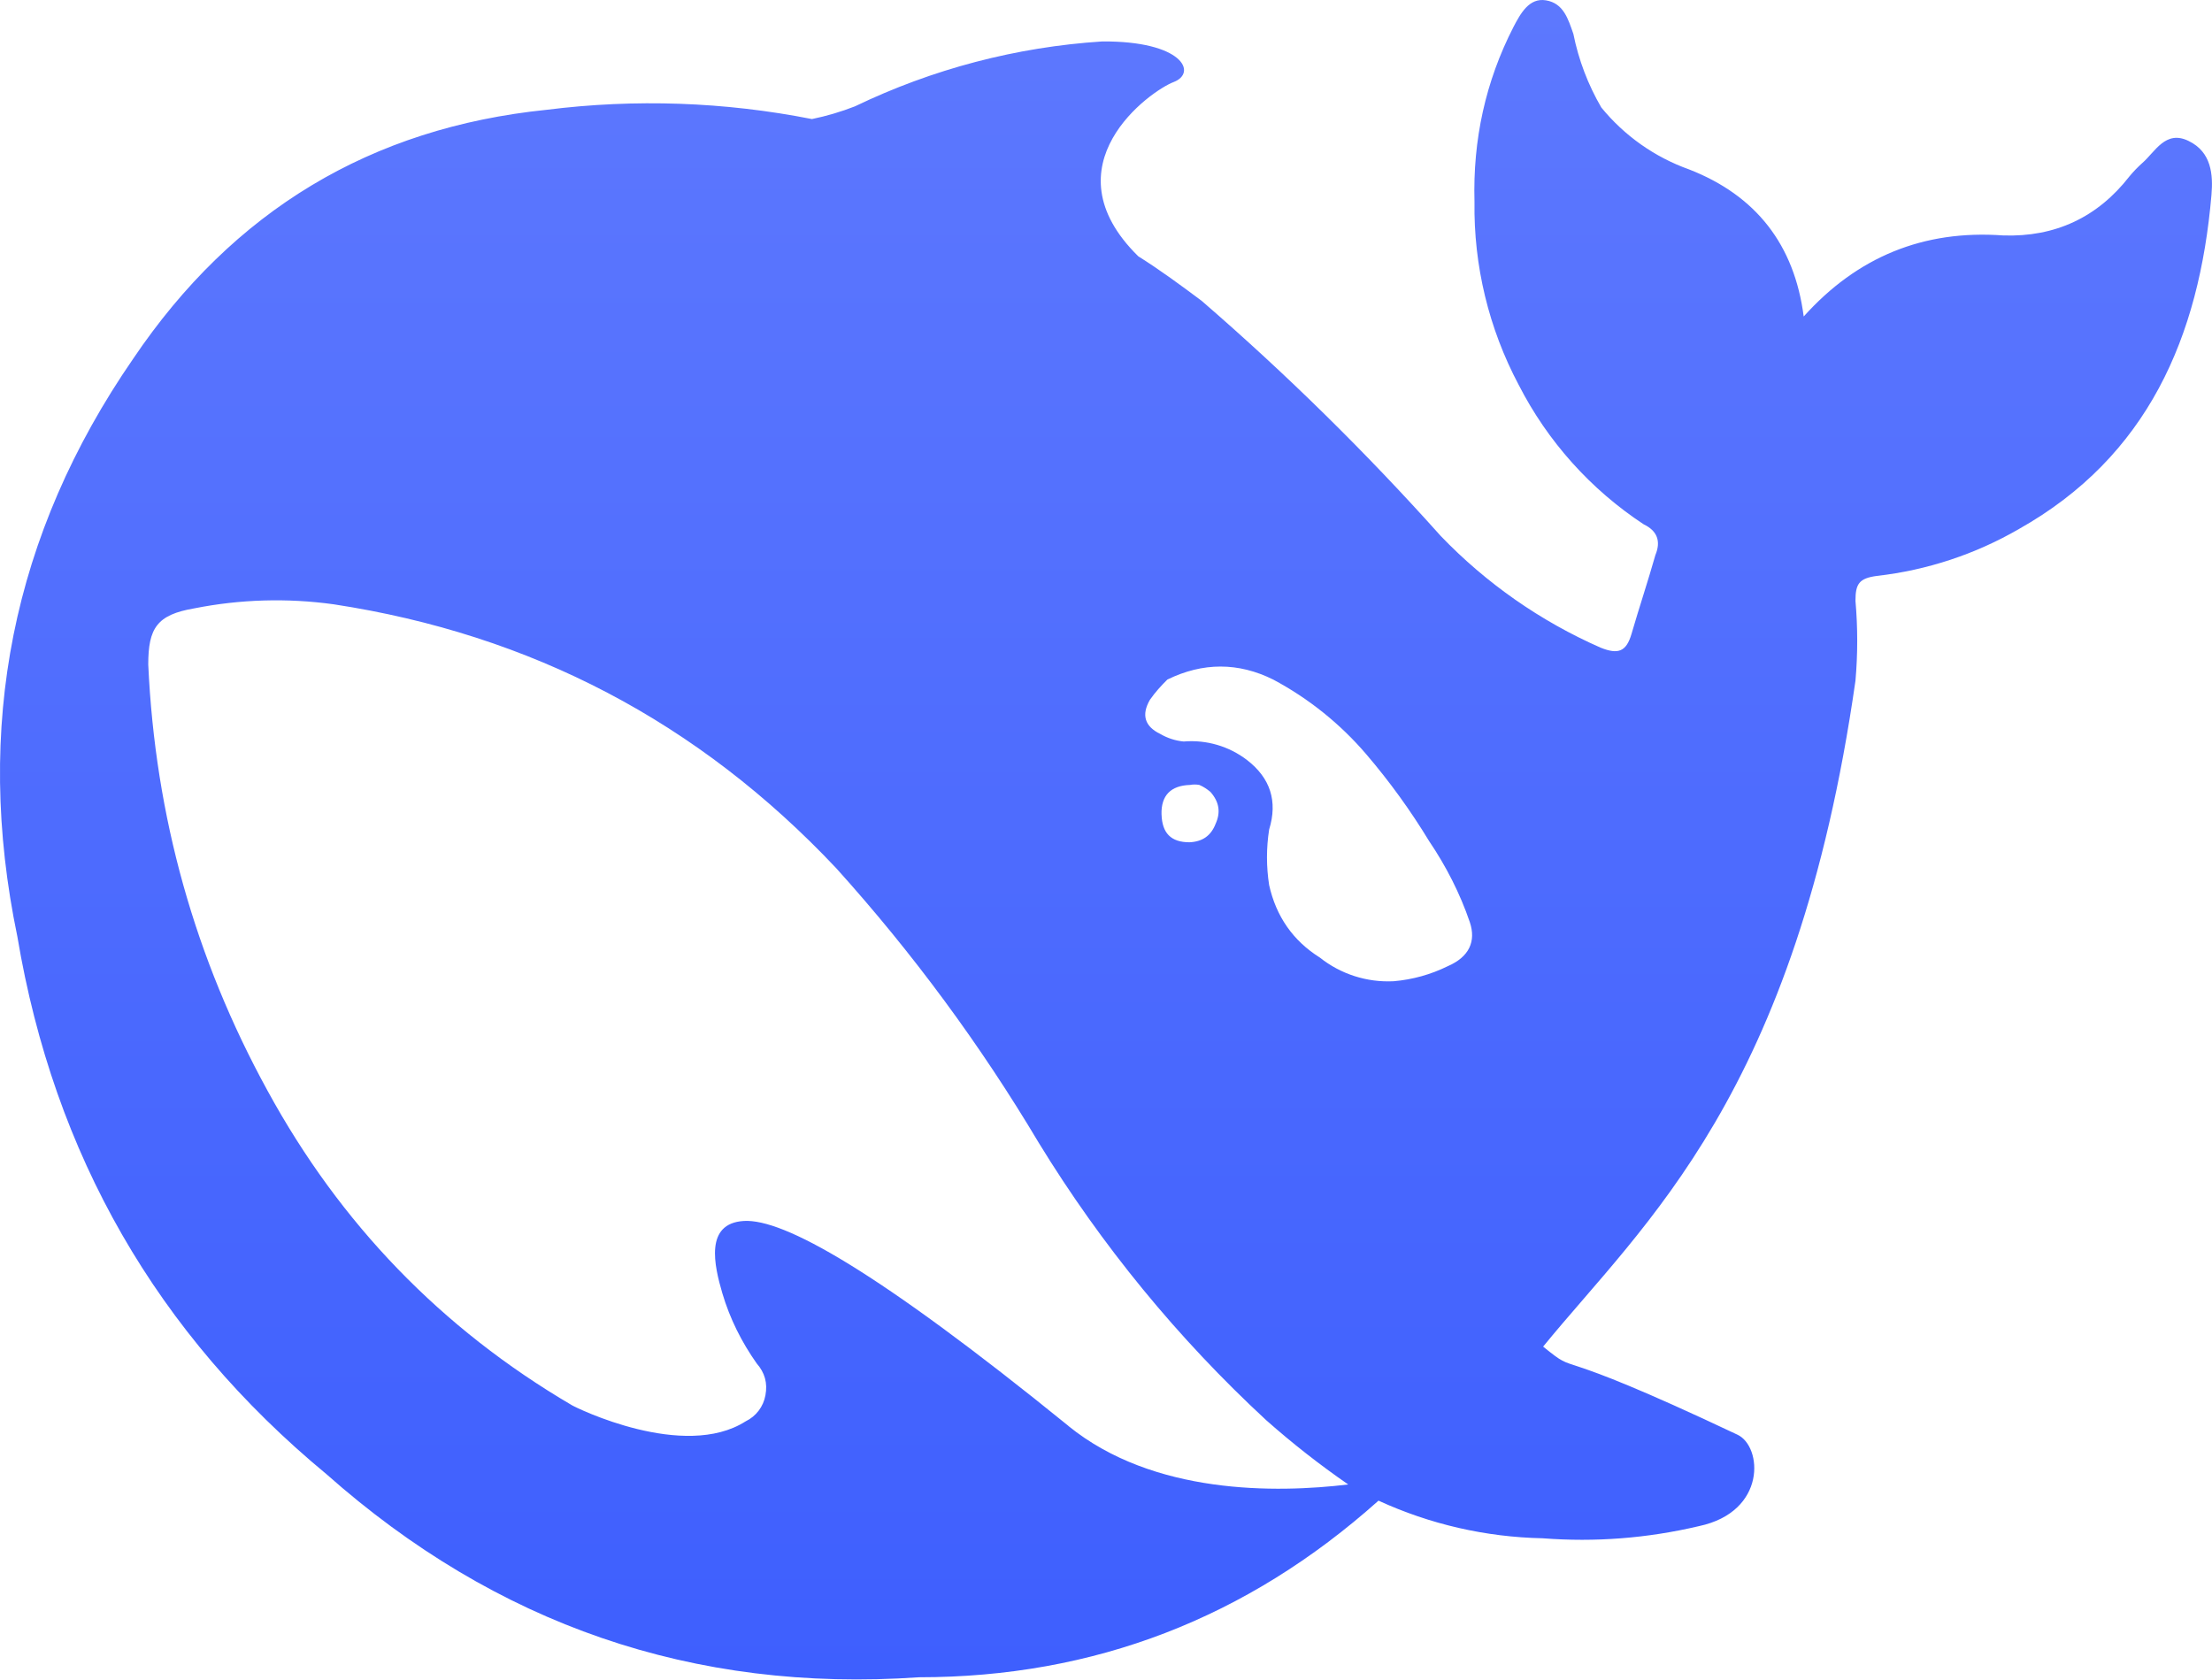
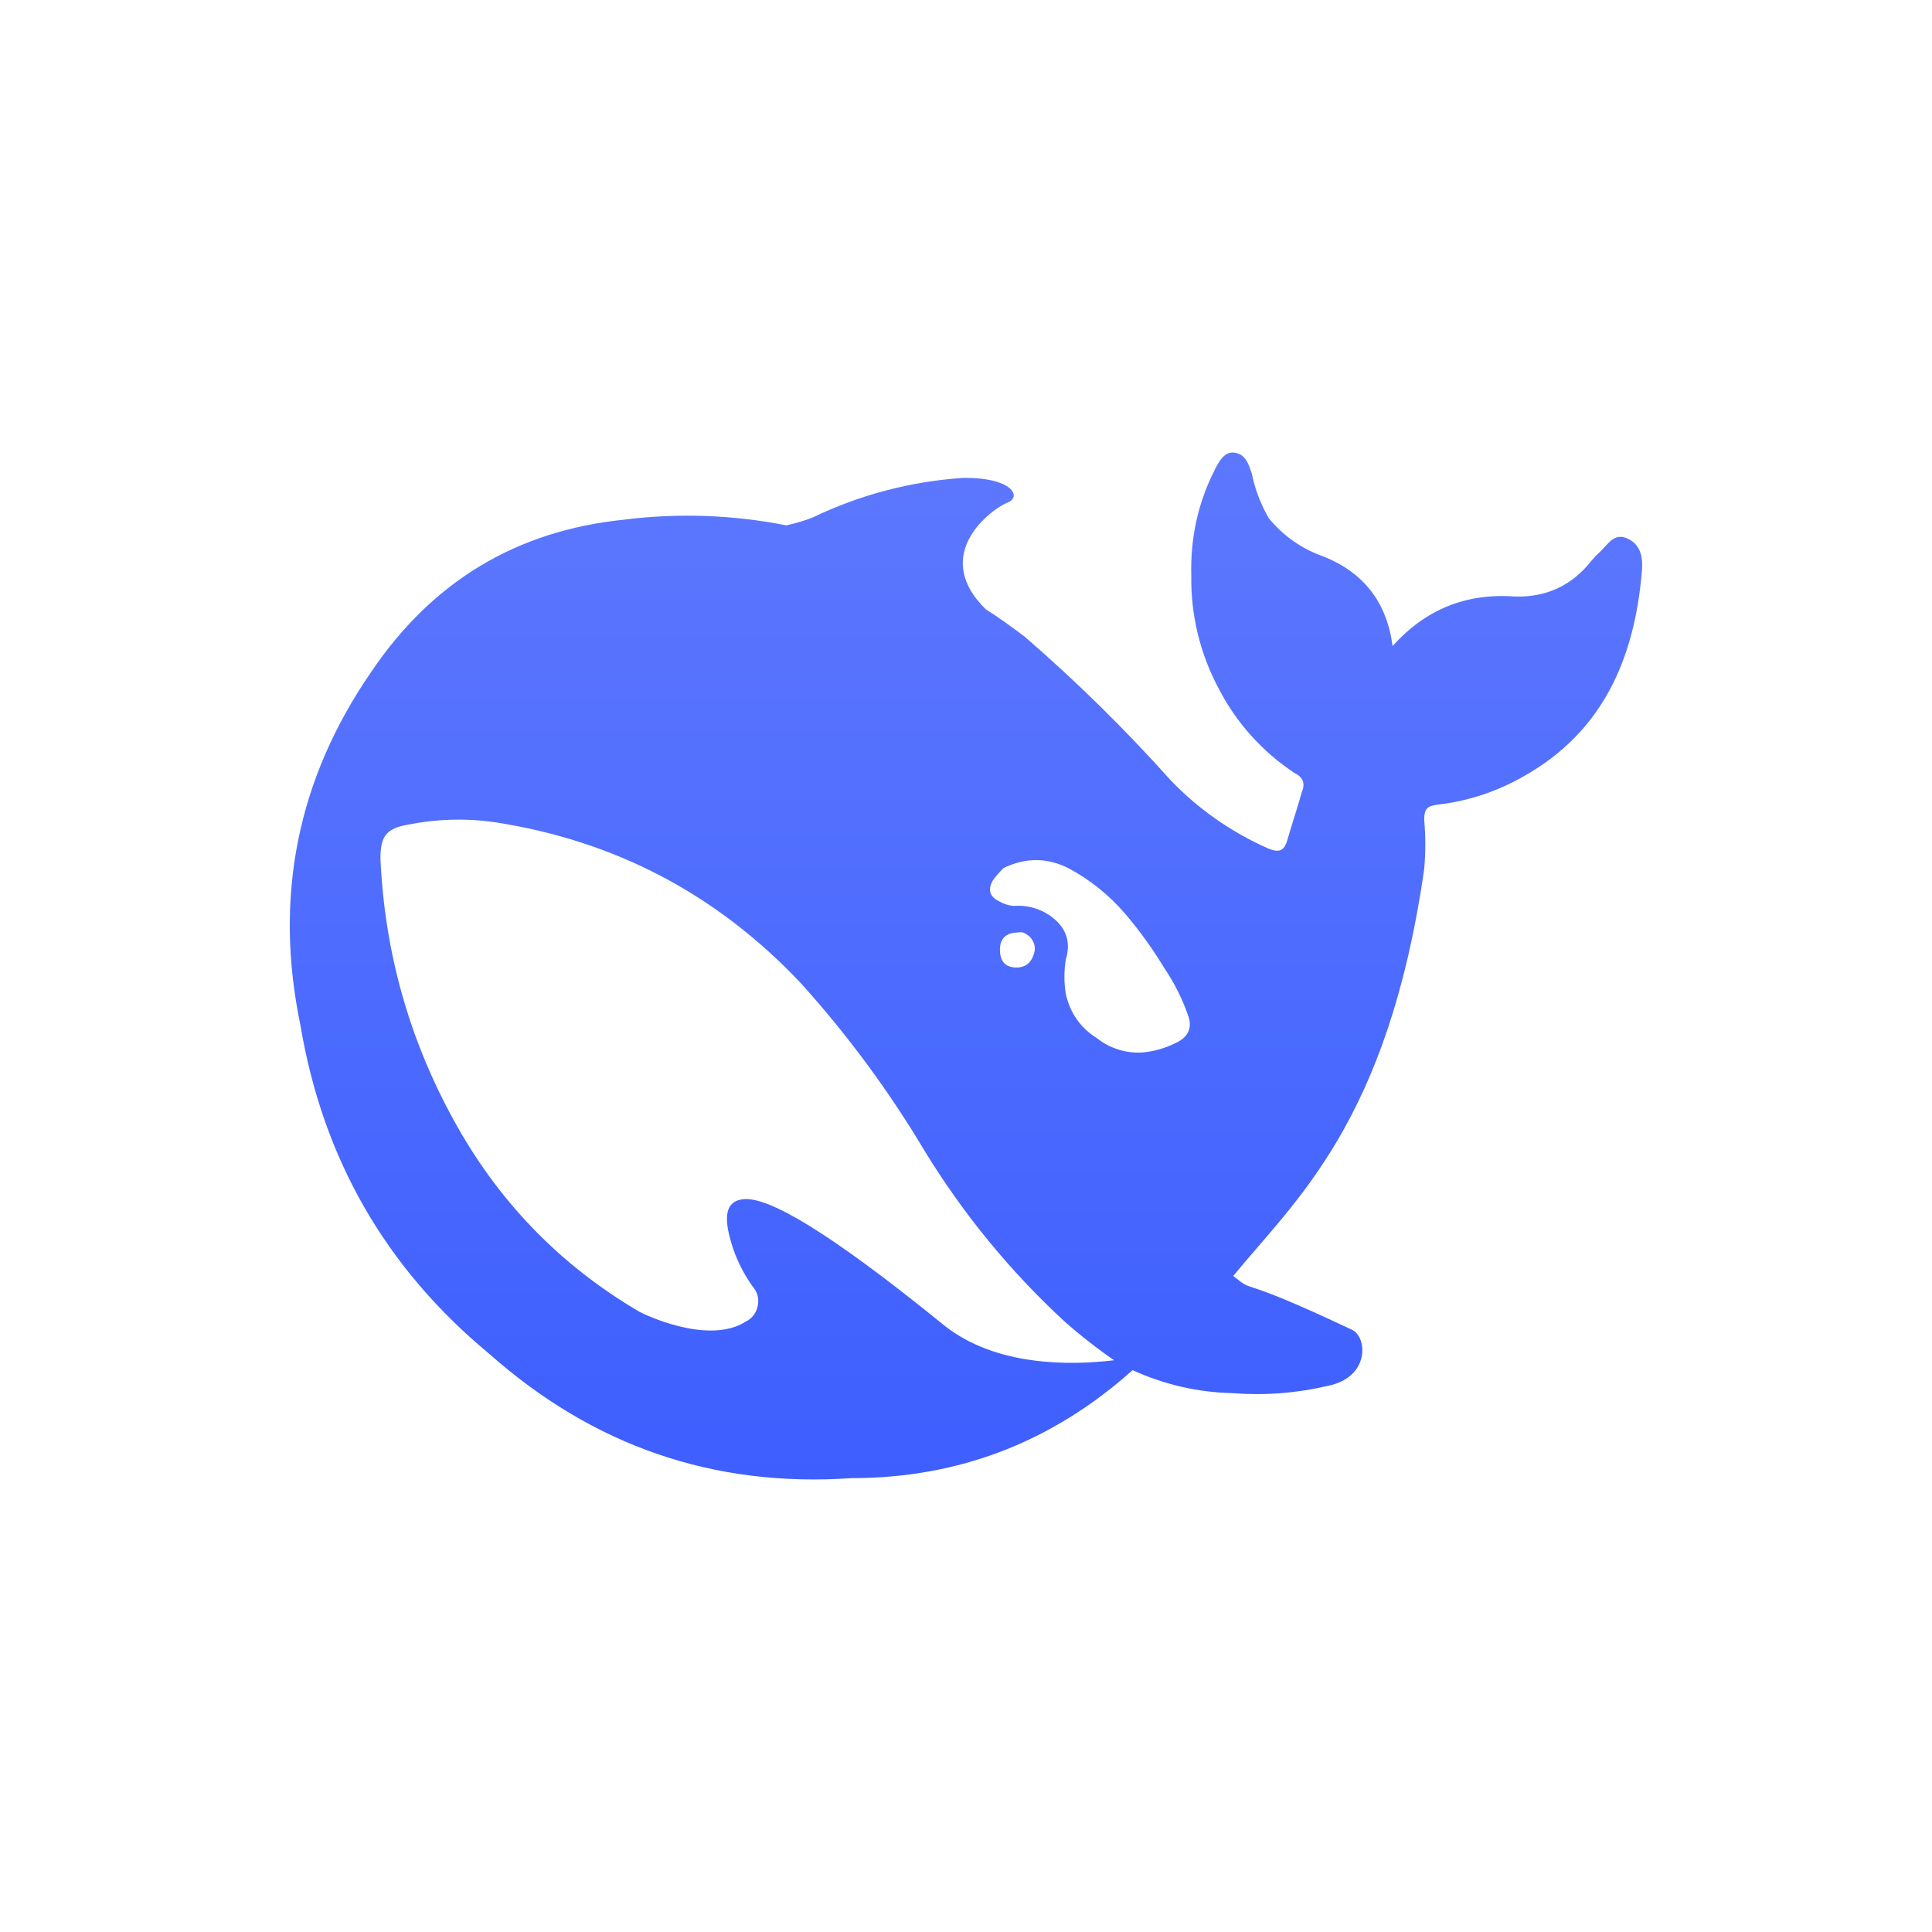
- <svg xmlns="http://www.w3.org/2000/svg" aria-label="DeepSeek" role="img" viewBox="0 0 70.126 53.25">
+ <svg xmlns="http://www.w3.org/2000/svg" aria-label="DeepSeek" role="img" viewBox="0 0 512 512">
  <path d="m0 0H512V512H0" fill="#fff" />
-   <path fill="url(#logo_svg__a)" d="M69.39 4.472c-.738-.367-1.07.349-1.475.698a4 4 0 0 0-.406.422c-1.014 1.304-2.36 1.928-4.002 1.873-2.526-.184-4.628.68-6.325 2.57-.295-2.276-1.512-3.837-3.633-4.663a6.34 6.34 0 0 1-2.784-1.965 7.6 7.6 0 0 1-.885-2.331c-.166-.478-.314-.973-.867-1.065-.535-.092-.811.422-1.032.844-.886 1.726-1.291 3.58-1.236 5.545a12 12 0 0 0 1.401 5.802 11.63 11.63 0 0 0 3.965 4.424c.424.202.553.533.369.973-.24.845-.516 1.671-.756 2.497-.166.57-.424.661-.977.441a15.9 15.9 0 0 1-5.072-3.543 83 83 0 0 0-7.579-7.455c-.663-.495-1.309-.972-2.01-1.413-2.932-2.883.388-5.251 1.125-5.526.756-.294.277-1.304-2.268-1.286a21.2 21.2 0 0 0-7.837 2.057 8.4 8.4 0 0 1-1.365.404 26.4 26.4 0 0 0-8.409-.294c-5.569.569-9.94 3.194-13.111 7.895C.385 16.939-.832 23.052.551 29.699c1.162 6.921 4.426 12.595 9.792 17.037 5.385 4.774 11.636 6.94 18.791 6.445 5.55 0 10.4-1.873 14.568-5.6a13.1 13.1 0 0 0 5.2 1.193c1.679.129 3.32 0 4.96-.385 2.158-.46 2.01-2.534 1.218-2.9-6.288-2.975-4.905-1.782-6.159-2.792 3.19-3.91 8.022-7.968 9.902-21.114q.111-1.266 0-2.533c0-.533.111-.716.683-.79a11.6 11.6 0 0 0 4.5-1.487c4.075-2.295 5.716-6.077 6.103-10.593.055-.643 0-1.359-.72-1.708zm-35.517 40.74c-6.085-4.938-9.035-6.572-10.29-6.499-1.253.074-.94 1.414-.682 2.295.24.808.609 1.542 1.088 2.222.258.294.35.624.277 1.01a1.14 1.14 0 0 1-.627.826c-1.955 1.248-5.366-.423-5.514-.514-4.13-2.424-7.34-5.747-9.644-9.97C6.176 30.378 4.92 25.88 4.7 21.07c0-1.156.276-1.578 1.456-1.78a13.3 13.3 0 0 1 4.426-.129c6.251.955 11.562 3.727 15.933 8.372a55 55 0 0 1 6.417 8.703 41.5 41.5 0 0 0 7.21 8.794q1.245 1.102 2.6 2.038c-2.286.275-6.177.33-8.87-1.854zm2.95-19.387c-.017-.606.296-.918.904-.937a.8.8 0 0 1 .296 0c.129.055.24.129.35.22.277.313.332.643.166 1.01-.148.386-.424.57-.83.588-.59 0-.867-.294-.885-.881zm9.074 4.81a4.8 4.8 0 0 1-1.715.477 3.48 3.48 0 0 1-2.342-.752c-.849-.533-1.383-1.304-1.605-2.296a5.7 5.7 0 0 1 0-1.762c.277-.9.037-1.634-.7-2.203a2.9 2.9 0 0 0-2.01-.588 1.8 1.8 0 0 1-.738-.238c-.498-.239-.608-.606-.332-1.084.166-.238.35-.44.553-.642 1.125-.55 2.25-.55 3.356 0a10.2 10.2 0 0 1 2.95 2.368 21 21 0 0 1 1.993 2.754c.534.79.977 1.652 1.29 2.57.203.607-.018 1.102-.7 1.396" />
+   <path transform="translate(76.8 119.9249) scale(5.1108)" fill="url(#logo_svg__a)" d="M69.39 4.472c-.738-.367-1.07.349-1.475.698a4 4 0 0 0-.406.422c-1.014 1.304-2.36 1.928-4.002 1.873-2.526-.184-4.628.68-6.325 2.57-.295-2.276-1.512-3.837-3.633-4.663a6.34 6.34 0 0 1-2.784-1.965 7.6 7.6 0 0 1-.885-2.331c-.166-.478-.314-.973-.867-1.065-.535-.092-.811.422-1.032.844-.886 1.726-1.291 3.58-1.236 5.545a12 12 0 0 0 1.401 5.802 11.63 11.63 0 0 0 3.965 4.424c.424.202.553.533.369.973-.24.845-.516 1.671-.756 2.497-.166.57-.424.661-.977.441a15.9 15.9 0 0 1-5.072-3.543 83 83 0 0 0-7.579-7.455c-.663-.495-1.309-.972-2.01-1.413-2.932-2.883.388-5.251 1.125-5.526.756-.294.277-1.304-2.268-1.286a21.2 21.2 0 0 0-7.837 2.057 8.4 8.4 0 0 1-1.365.404 26.4 26.4 0 0 0-8.409-.294c-5.569.569-9.94 3.194-13.111 7.895C.385 16.939-.832 23.052.551 29.699c1.162 6.921 4.426 12.595 9.792 17.037 5.385 4.774 11.636 6.94 18.791 6.445 5.55 0 10.4-1.873 14.568-5.6a13.1 13.1 0 0 0 5.2 1.193c1.679.129 3.32 0 4.96-.385 2.158-.46 2.01-2.534 1.218-2.9-6.288-2.975-4.905-1.782-6.159-2.792 3.19-3.91 8.022-7.968 9.902-21.114q.111-1.266 0-2.533c0-.533.111-.716.683-.79a11.6 11.6 0 0 0 4.5-1.487c4.075-2.295 5.716-6.077 6.103-10.593.055-.643 0-1.359-.72-1.708zm-35.517 40.74c-6.085-4.938-9.035-6.572-10.29-6.499-1.253.074-.94 1.414-.682 2.295.24.808.609 1.542 1.088 2.222.258.294.35.624.277 1.01a1.14 1.14 0 0 1-.627.826c-1.955 1.248-5.366-.423-5.514-.514-4.13-2.424-7.34-5.747-9.644-9.97C6.176 30.378 4.92 25.88 4.7 21.07c0-1.156.276-1.578 1.456-1.78a13.3 13.3 0 0 1 4.426-.129c6.251.955 11.562 3.727 15.933 8.372a55 55 0 0 1 6.417 8.703 41.5 41.5 0 0 0 7.21 8.794q1.245 1.102 2.6 2.038c-2.286.275-6.177.33-8.87-1.854zm2.95-19.387c-.017-.606.296-.918.904-.937a.8.8 0 0 1 .296 0c.129.055.24.129.35.22.277.313.332.643.166 1.01-.148.386-.424.57-.83.588-.59 0-.867-.294-.885-.881zm9.074 4.81a4.8 4.8 0 0 1-1.715.477 3.48 3.48 0 0 1-2.342-.752c-.849-.533-1.383-1.304-1.605-2.296a5.7 5.7 0 0 1 0-1.762c.277-.9.037-1.634-.7-2.203a2.9 2.9 0 0 0-2.01-.588 1.8 1.8 0 0 1-.738-.238c-.498-.239-.608-.606-.332-1.084.166-.238.35-.44.553-.642 1.125-.55 2.25-.55 3.356 0a10.2 10.2 0 0 1 2.95 2.368 21 21 0 0 1 1.993 2.754c.534.79.977 1.652 1.29 2.57.203.607-.018 1.102-.7 1.396" />
  <defs>
    <linearGradient id="logo_svg__a" x1="35.063" x2="35.063" y2="53.25" gradientUnits="userSpaceOnUse">
      <stop stop-color="#5d78fe" />
      <stop stop-color="#3e5ffe" offset="1" />
    </linearGradient>
  </defs>
</svg>
